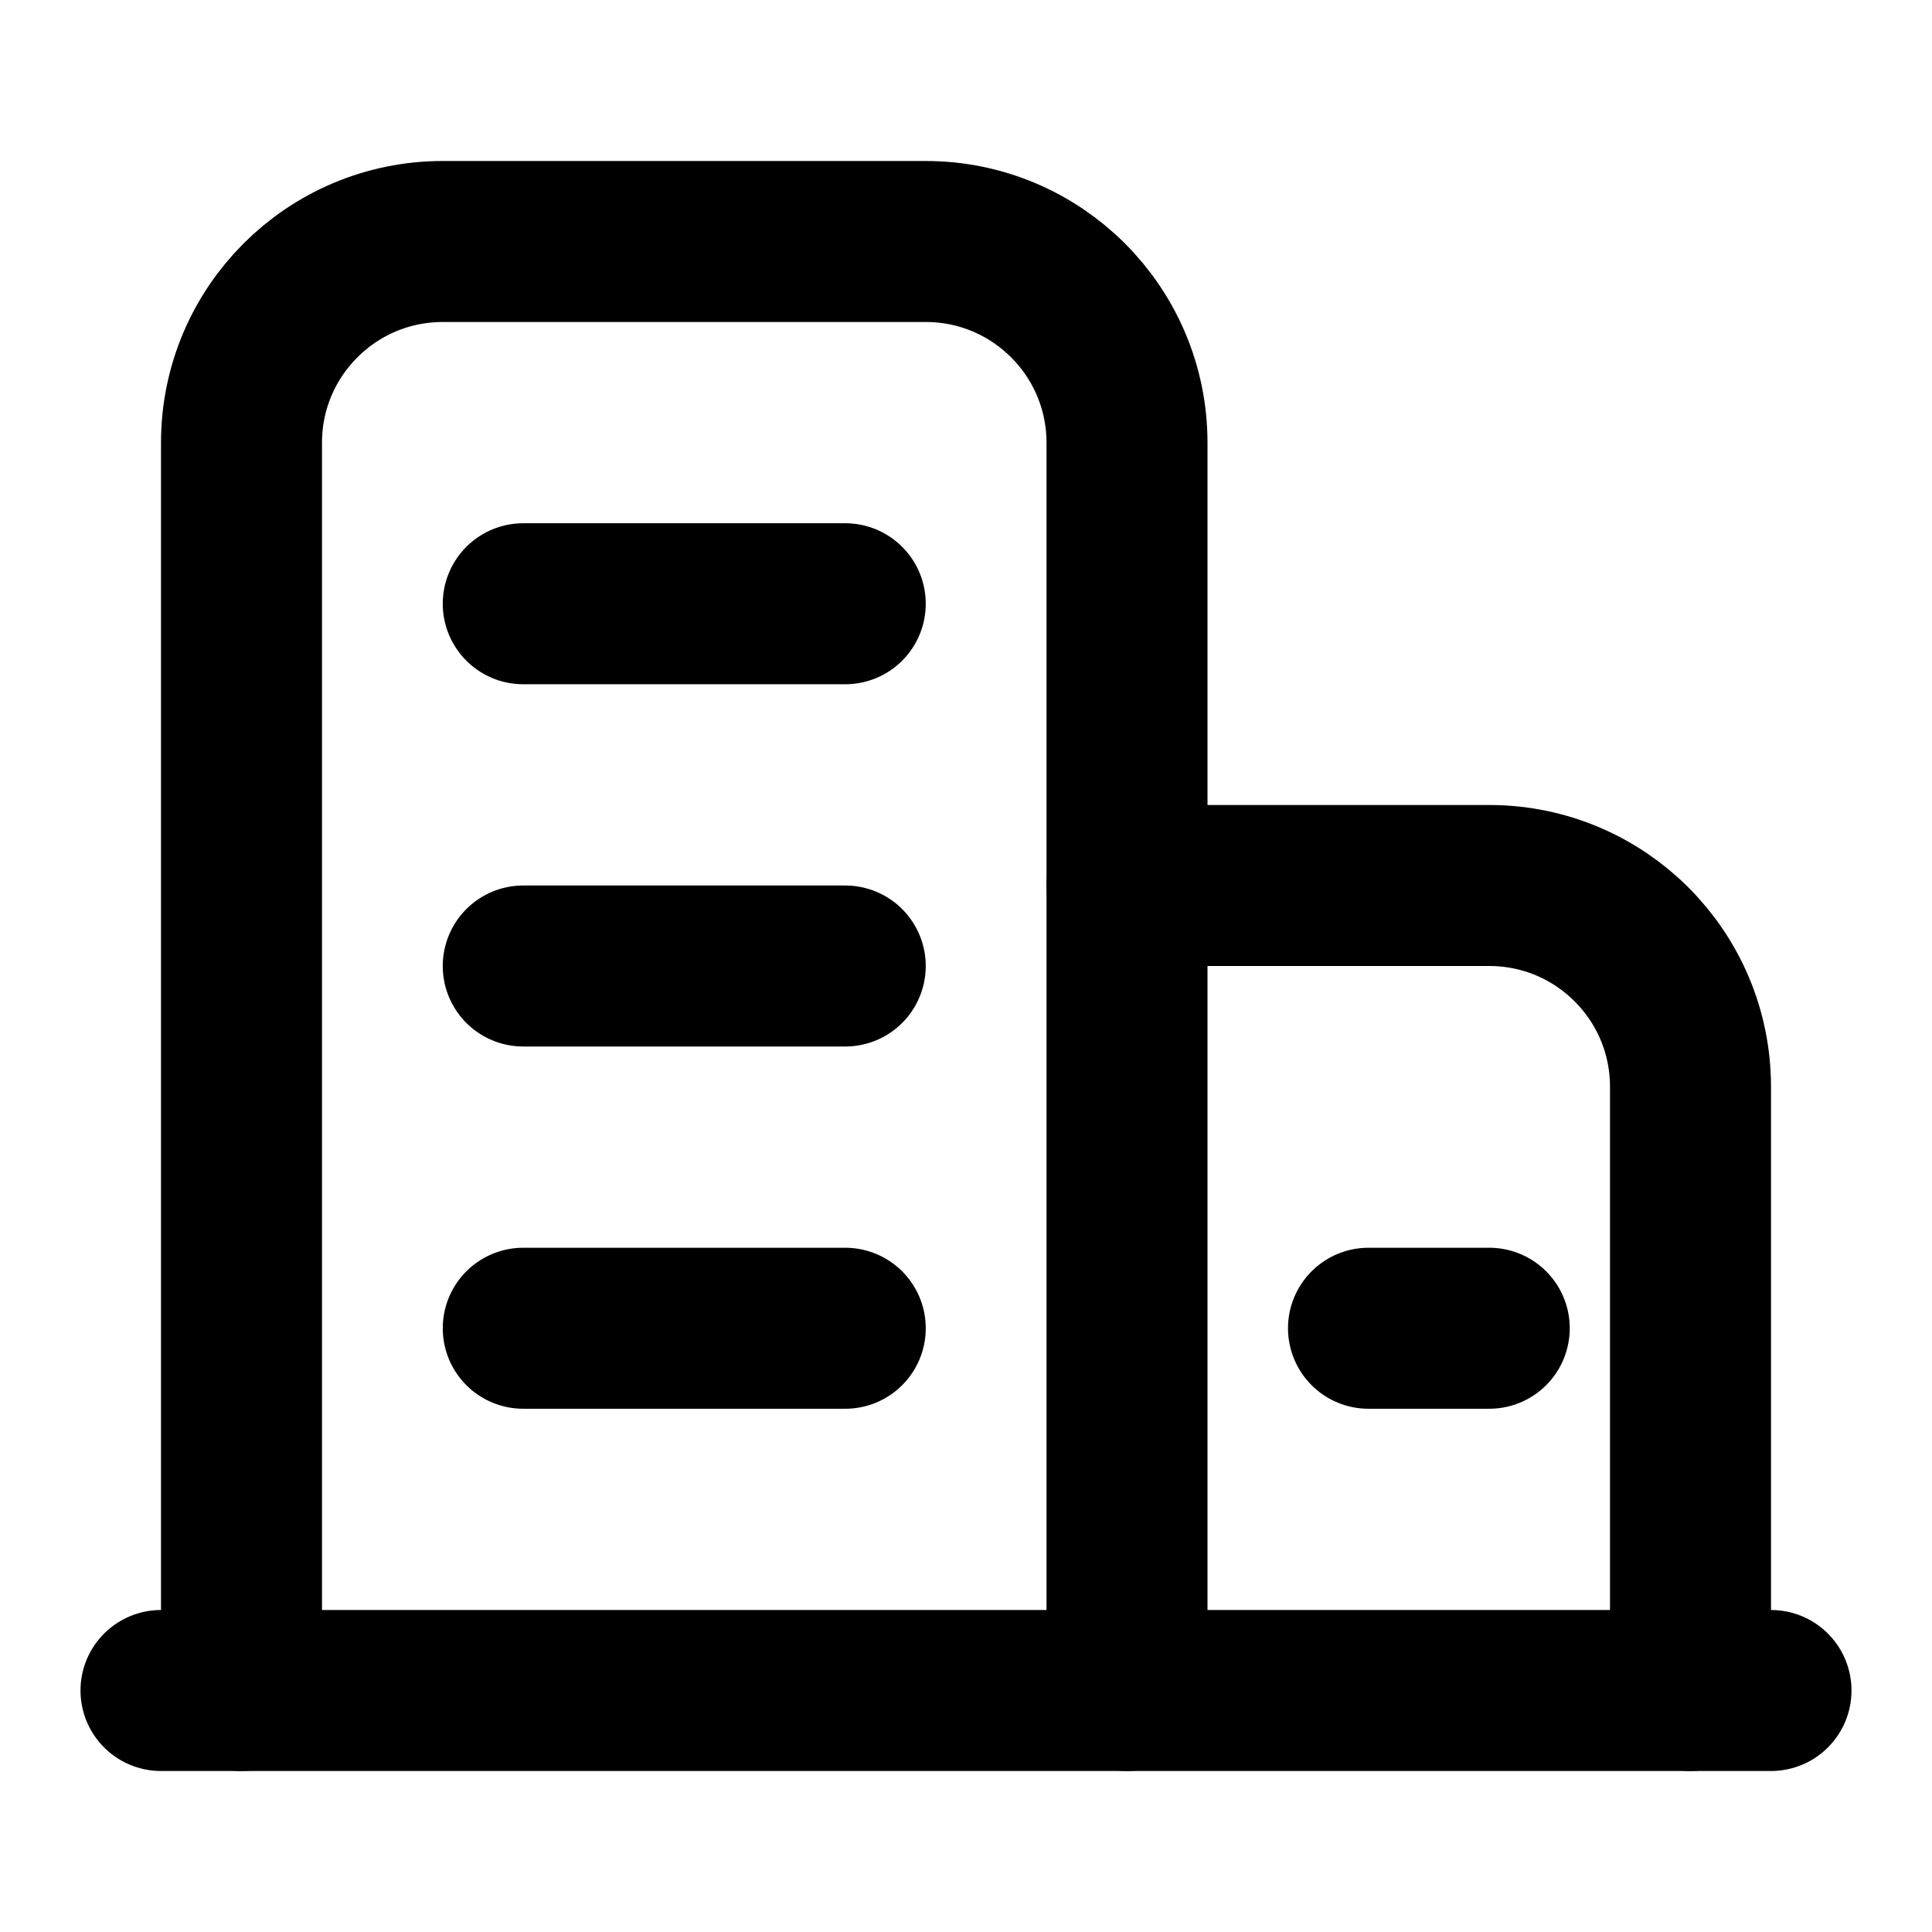
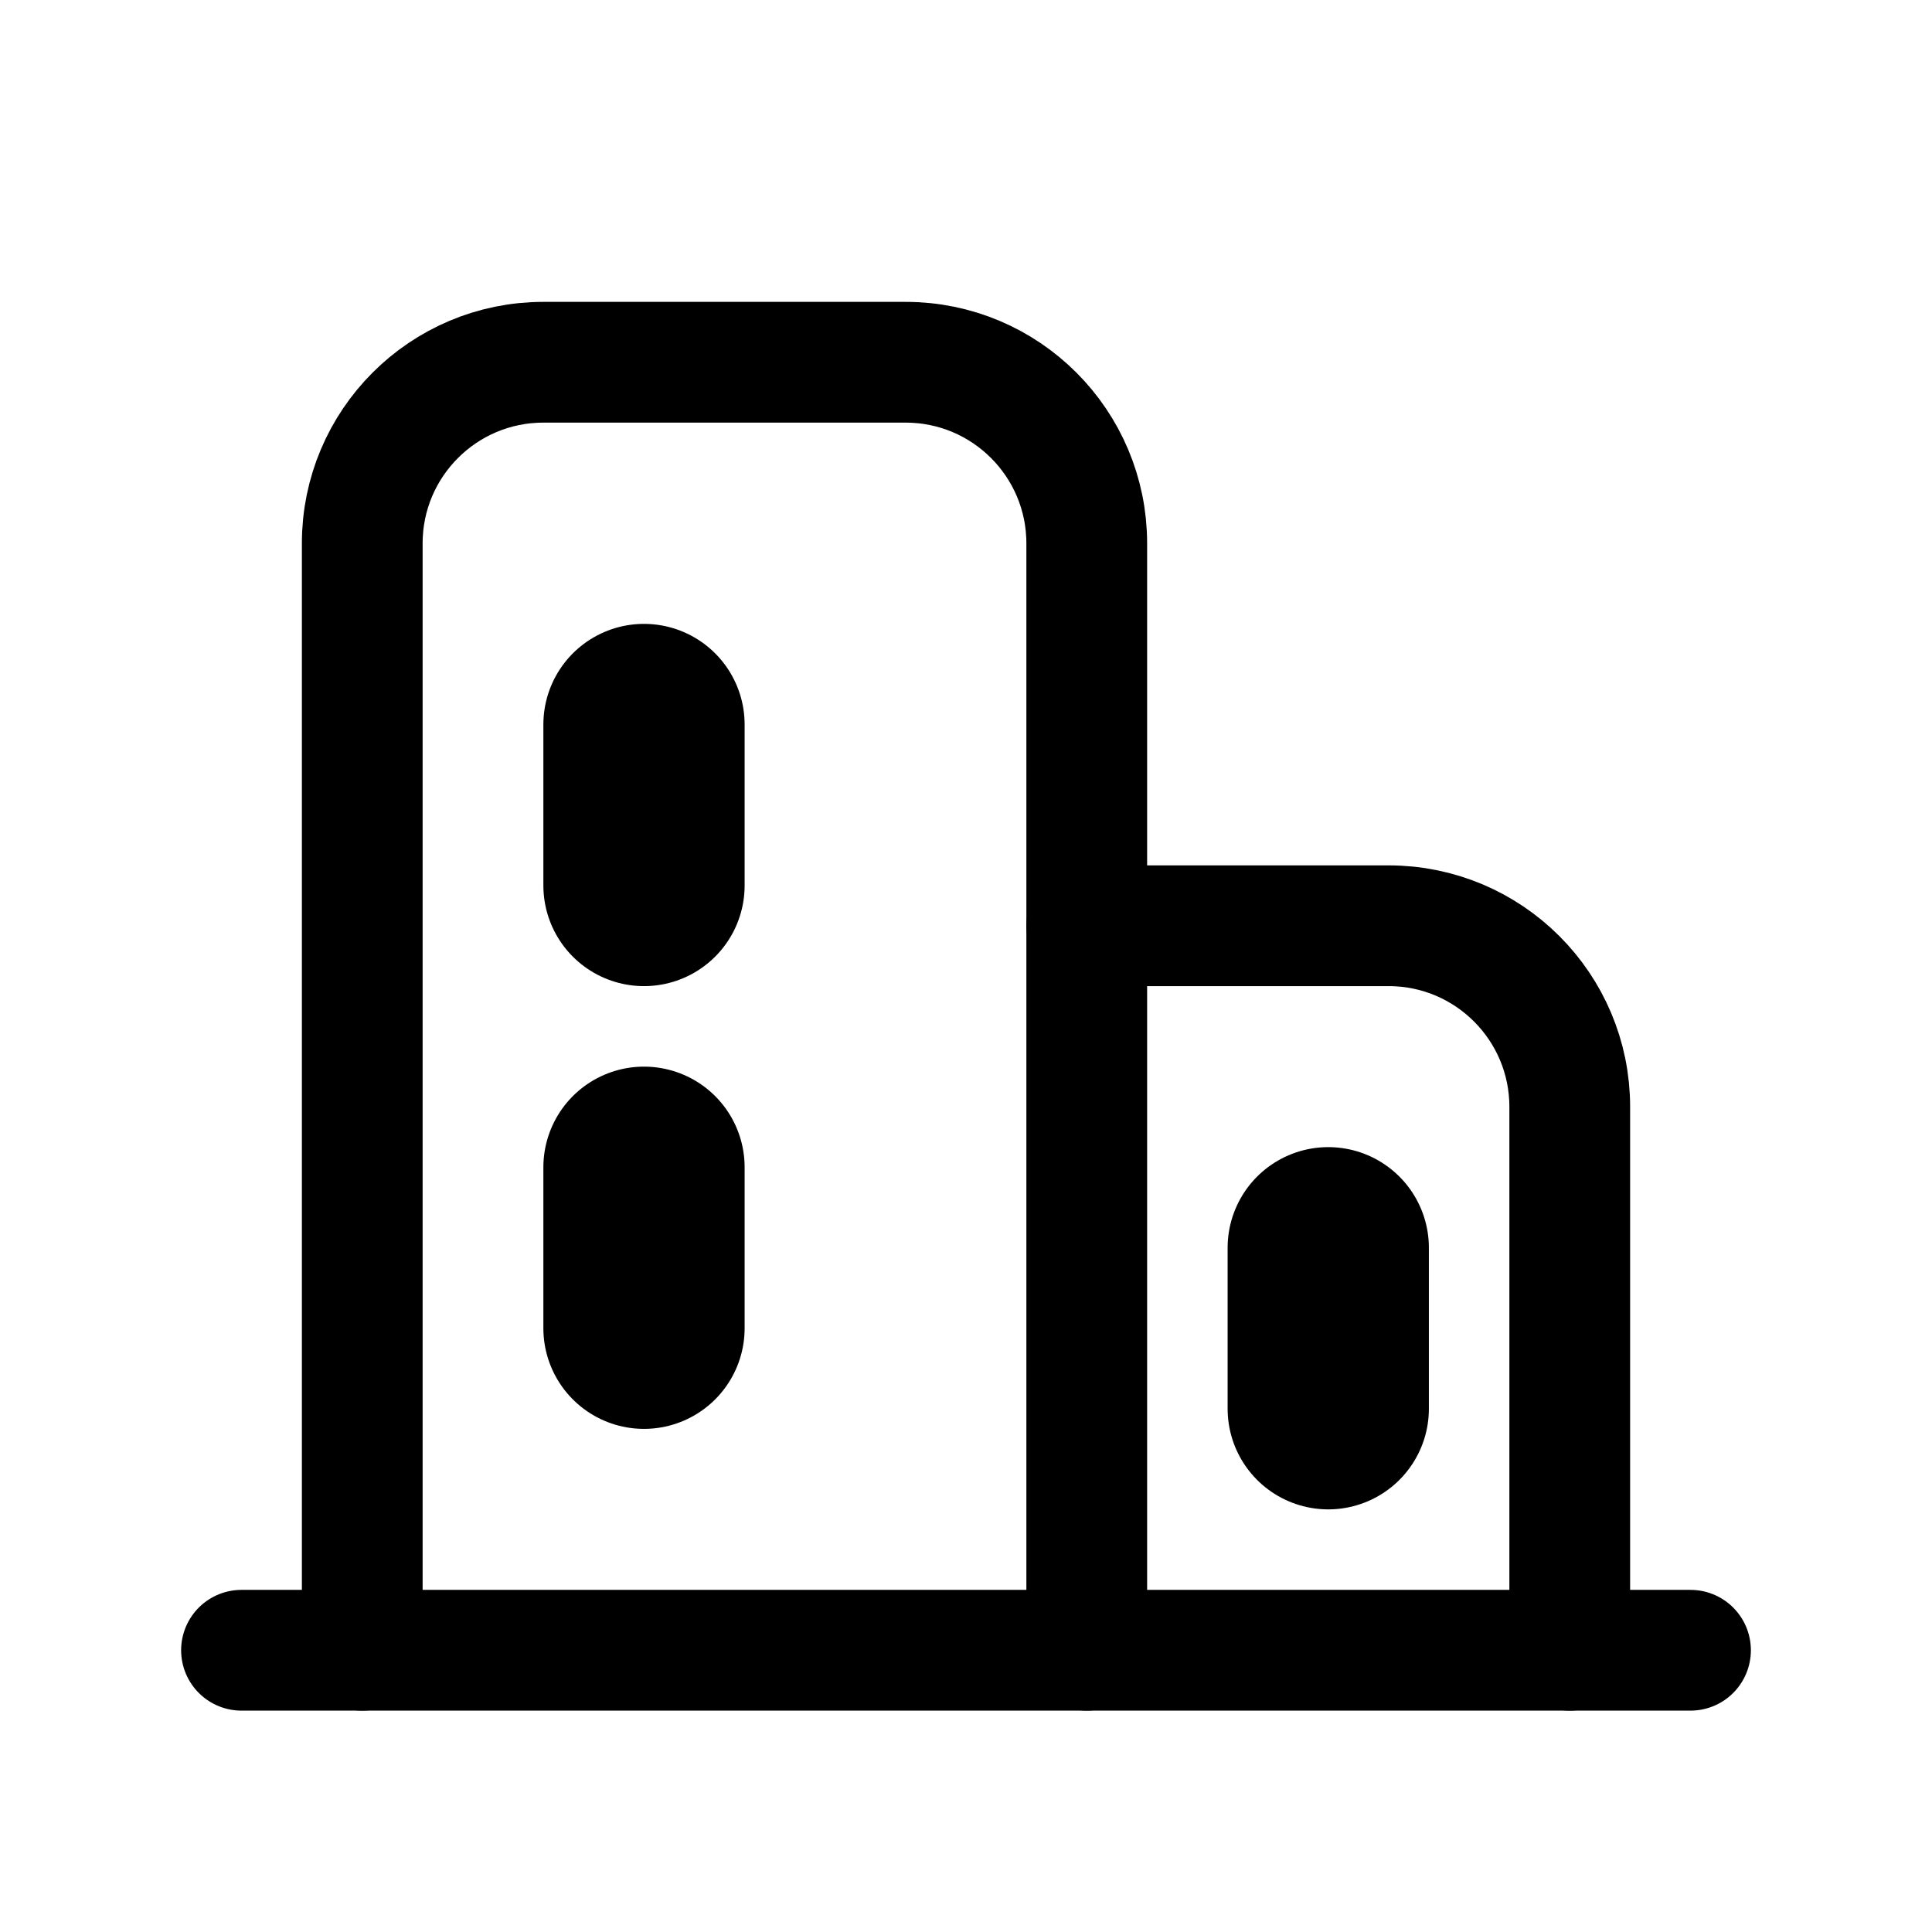
- <svg xmlns="http://www.w3.org/2000/svg" width="24" height="24" viewBox="0 0 24 24" fill="none" stroke="currentColor" stroke-width="2" stroke-linecap="round" stroke-linejoin="round" class="sst-icon sst-icon--company" aria-hidden="true">
-   <path d="M3 21V5.5A2.5 2.5 0 0 1 5.5 3h6A2.5 2.5 0 0 1 14 5.5V21" />
-   <path d="M14 11h4.5A2.5 2.5 0 0 1 21 13.5V21" />
-   <path d="M2 21h20" />
-   <path d="M6.5 7.5h4" />
-   <path d="M6.5 12h4" />
-   <path d="M6.5 16.5h4" />
-   <path d="M17 16.5h1.5" />
+ <svg xmlns="http://www.w3.org/2000/svg" width="24" height="24" viewBox="0 0 24 24" fill="none" stroke="currentColor" stroke-width="1.5" stroke-linecap="round" stroke-linejoin="round" class="sst-icon sst-icon--company" aria-hidden="true">
+   <path d="M4.5 20.5V6.75A2.25 2.25 0 0 1 6.75 4.5h4.5a2.25 2.25 0 0 1 2.25 2.25V20.5" />
+   <path d="M13.5 11.5h3.75a2.25 2.25 0 0 1 2.25 2.25V20.5" />
+   <path d="M3 20.5h18" />
+   <g class="sst-icon__accent" stroke-width="2.5">
+     <path d="M8 9v2" />
+     <path d="M8 14.5v2" />
+     <path d="M16.5 15.5v2" />
+   </g>
</svg>
